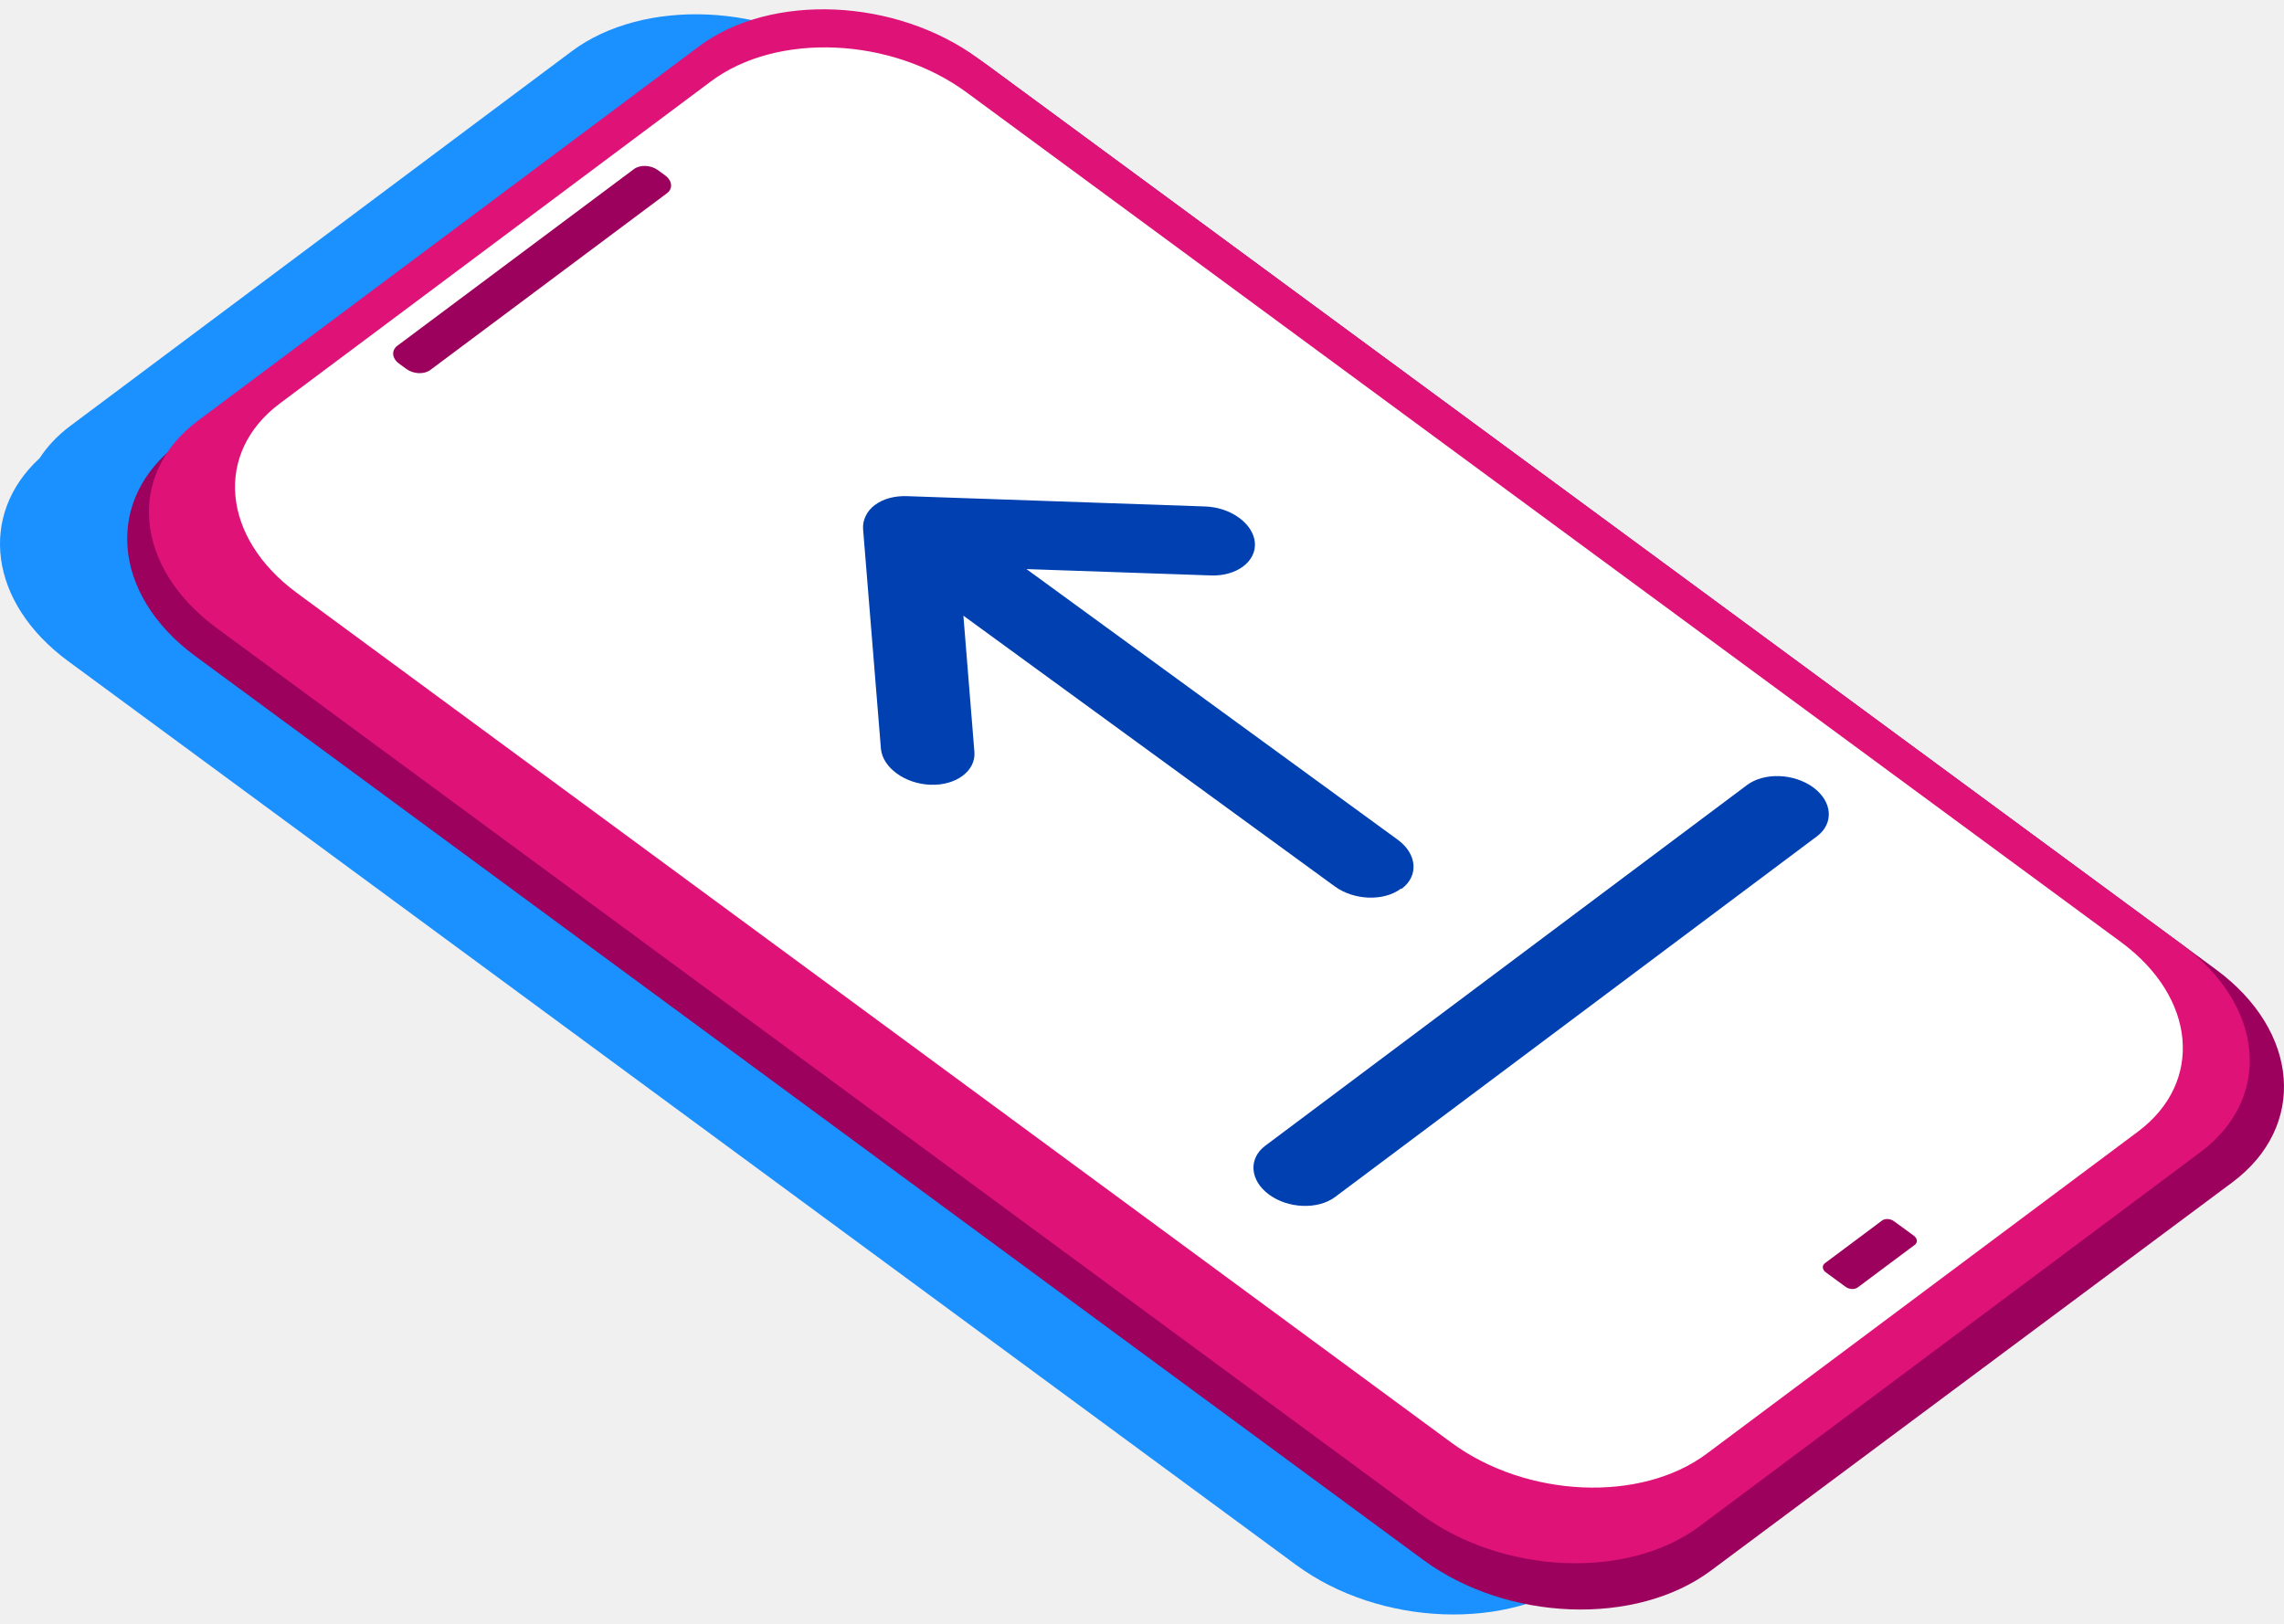
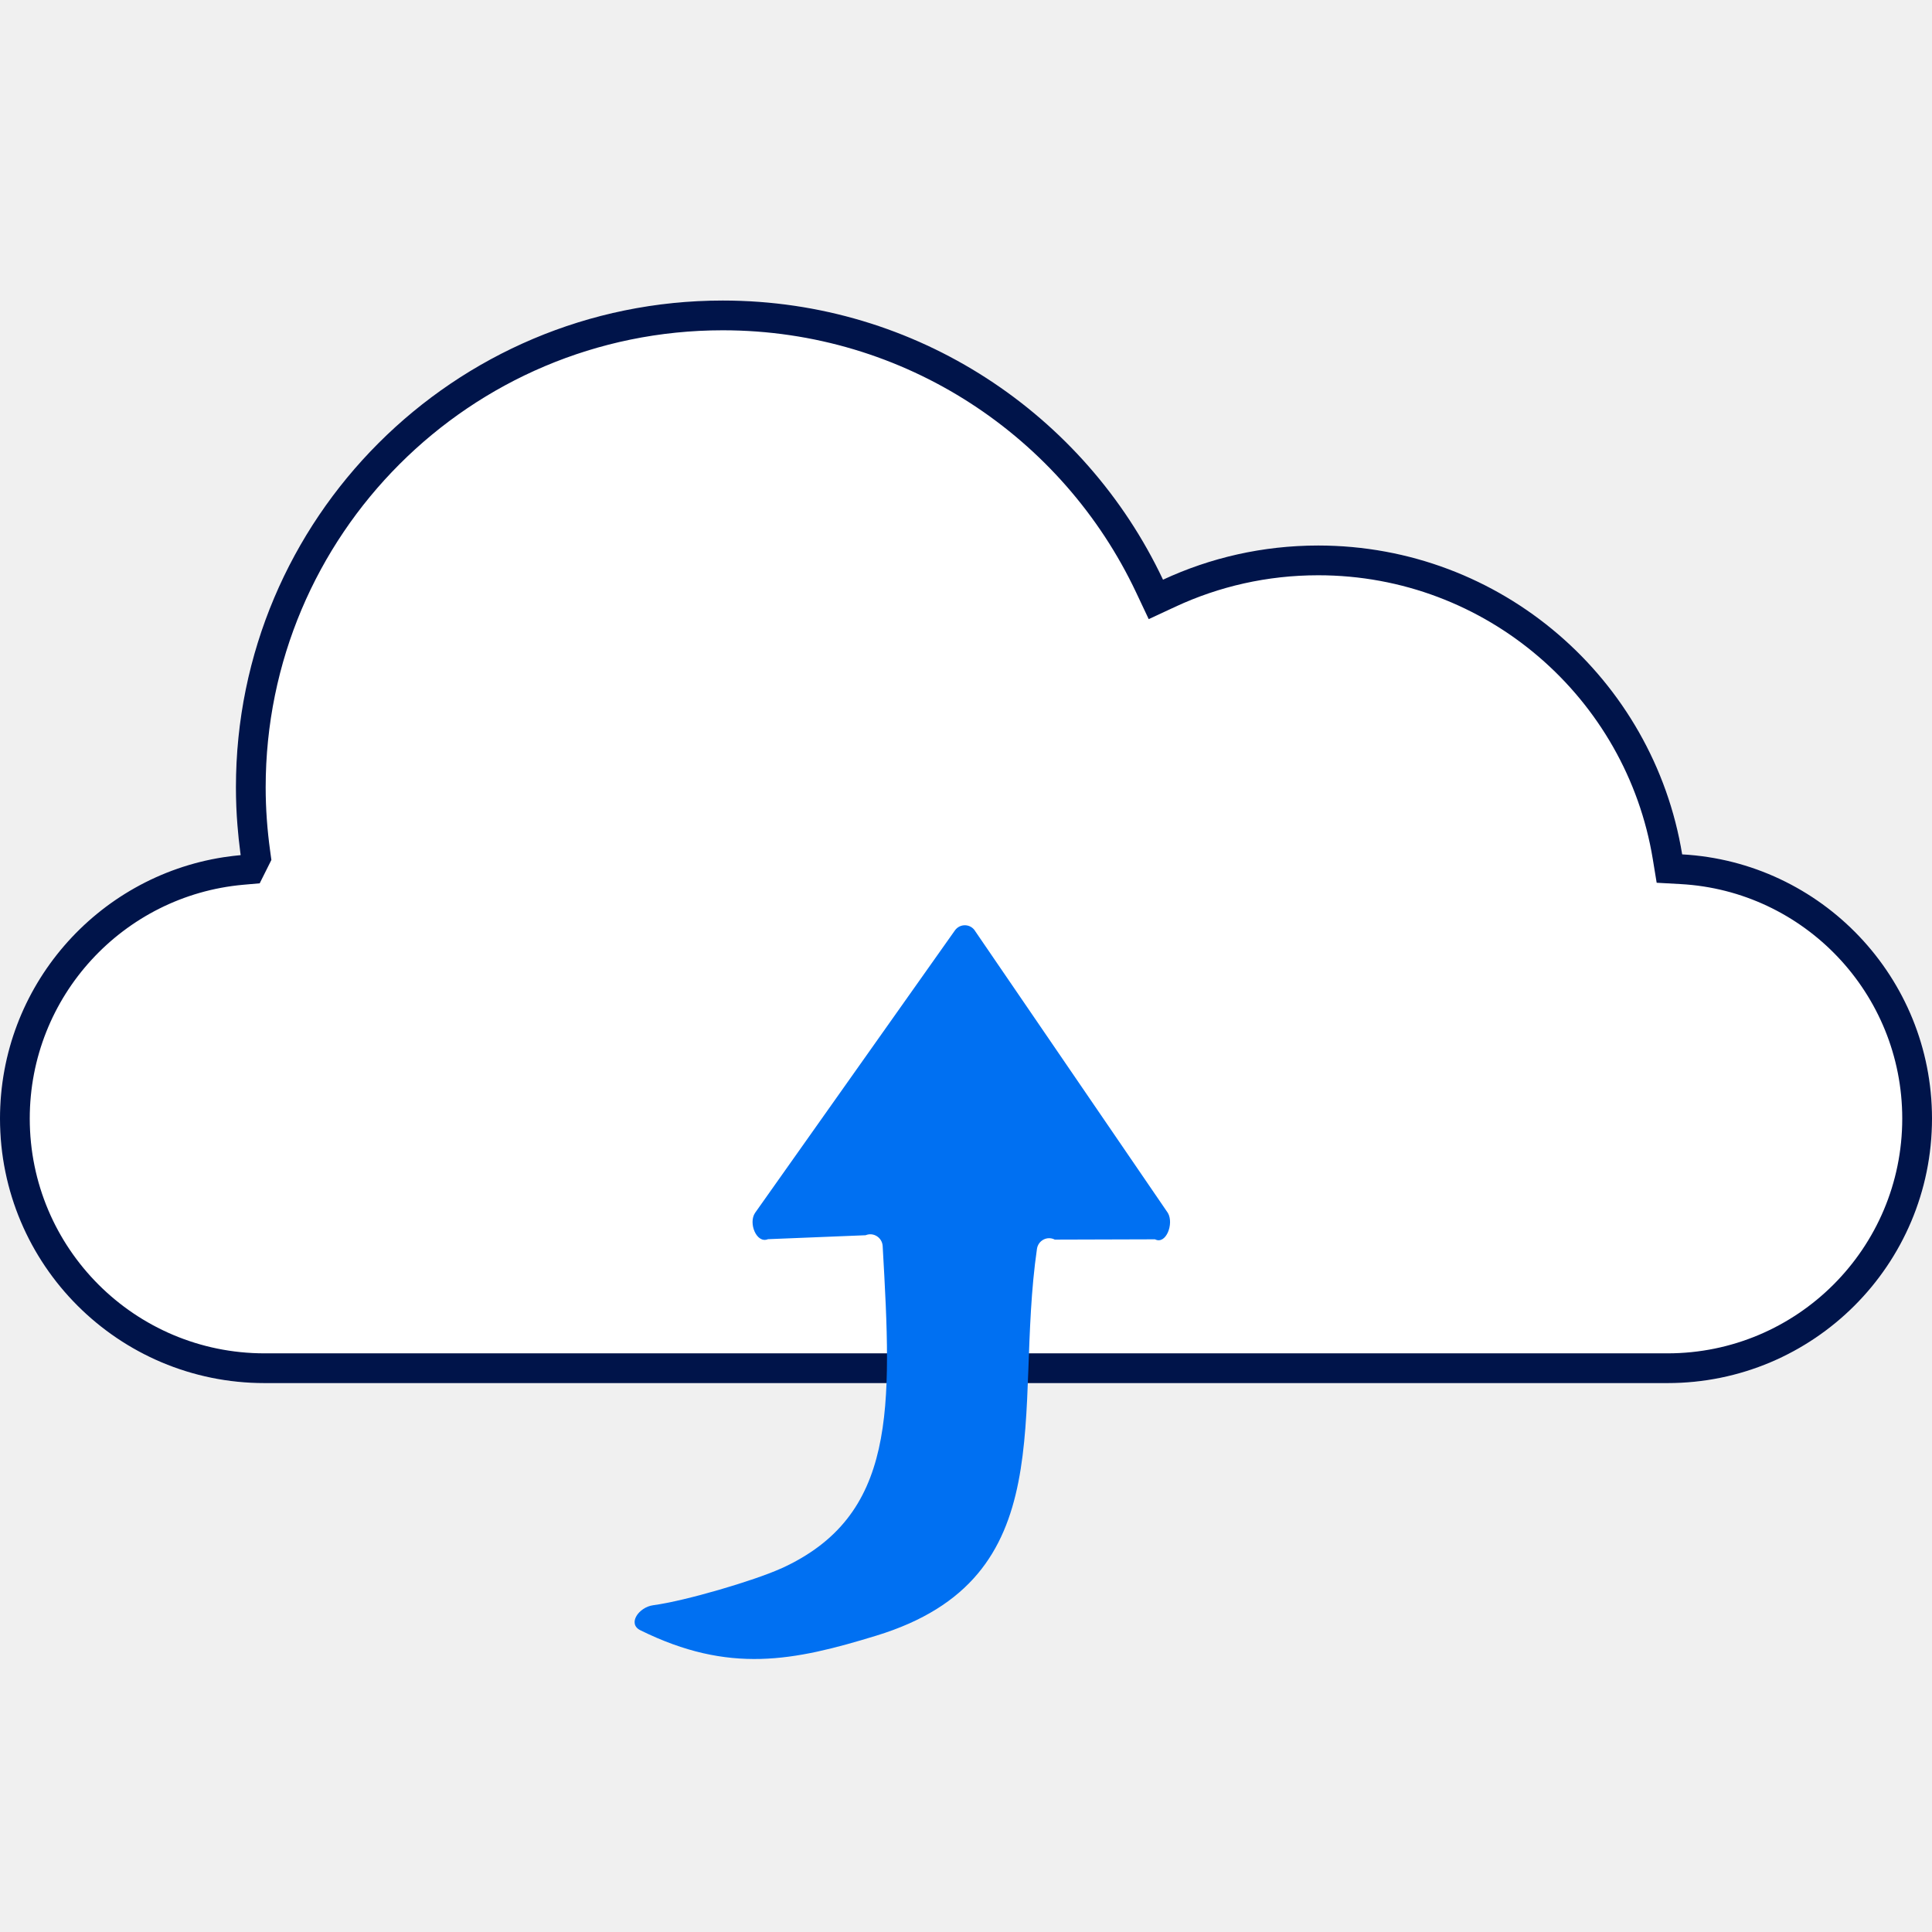
- <svg xmlns="http://www.w3.org/2000/svg" width="45" height="32" viewBox="0 0 45 32" fill="none">
-   <path d="M41.149 19.203L38.285 17.092L16.768 1.253C15.146 0.058 12.681 -0.049 11.262 1.012L1.391 8.389C1.134 8.58 0.932 8.797 0.78 9.03C-0.434 10.147 -0.219 11.879 1.34 13.027L25.531 30.836C27.185 32.055 29.724 32.15 31.2 31.05L41.474 23.399C42.95 22.299 42.806 20.422 41.152 19.203H41.149Z" fill="#1B90FF" />
-   <path d="M43.981 23.301L33.707 30.953C32.231 32.052 29.692 31.957 28.038 30.738L3.847 12.929C2.193 11.71 2.049 9.832 3.525 8.732L13.799 1.081C15.274 -0.019 17.814 0.076 19.468 1.295L43.659 19.105C45.313 20.324 45.456 22.201 43.981 23.301Z" fill="#9B015D" />
-   <path d="M43.36 22.7L33.488 30.076C32.07 31.138 29.605 31.03 27.983 29.835L4.266 12.375C2.645 11.179 2.481 9.352 3.9 8.291L13.771 0.914C15.19 -0.147 17.655 -0.04 19.277 1.155L42.994 18.616C44.615 19.811 44.779 21.638 43.36 22.7Z" fill="#DF1278" />
-   <path d="M42.126 22.298L33.625 28.649C32.328 29.618 30.075 29.52 28.594 28.429L5.848 11.684C4.367 10.593 4.215 8.924 5.512 7.952L14.012 1.6C15.309 0.632 17.562 0.73 19.044 1.821L41.789 18.566C43.27 19.657 43.422 21.326 42.126 22.298Z" fill="white" />
-   <path d="M13.141 3.808L8.477 7.292C8.354 7.382 8.146 7.373 8.006 7.271L7.86 7.164C7.722 7.063 7.708 6.905 7.827 6.815L12.492 3.331C12.614 3.242 12.822 3.251 12.962 3.352L13.108 3.459C13.246 3.561 13.261 3.719 13.141 3.808Z" fill="#9B015D" />
-   <path d="M37.724 24.533L36.603 25.37C36.54 25.418 36.433 25.412 36.361 25.358L35.971 25.072C35.9 25.018 35.894 24.938 35.956 24.893L37.077 24.056C37.139 24.008 37.247 24.014 37.318 24.068L37.709 24.354C37.78 24.407 37.786 24.488 37.724 24.533Z" fill="#9B015D" />
-   <path d="M35.801 16.479L26.307 23.587C25.971 23.841 25.383 23.82 25.005 23.543C24.626 23.266 24.59 22.834 24.927 22.58L34.42 15.471C34.757 15.218 35.344 15.239 35.723 15.516C36.102 15.793 36.137 16.225 35.801 16.479ZM27.601 17.513C27.264 17.766 26.677 17.745 26.298 17.468L18.981 12.133L19.198 14.819C19.228 15.191 18.838 15.483 18.334 15.465C17.827 15.447 17.389 15.126 17.356 14.753L17.005 10.431C16.99 10.249 17.082 10.067 17.234 9.954C17.41 9.823 17.634 9.769 17.878 9.778L23.747 9.981C24.254 9.999 24.692 10.321 24.724 10.693C24.754 11.066 24.364 11.358 23.86 11.34L20.224 11.215L27.541 16.55C27.92 16.828 27.956 17.26 27.619 17.513H27.604H27.601Z" fill="#0040B0" />
+ <svg xmlns="http://www.w3.org/2000/svg" width="45" height="45" viewBox="0 0 45 45" fill="none">
+   <path d="M5.605 19.912C5.535 19.398 5.495 18.871 5.495 18.339C5.495 12.079 10.57 7 16.834 7C21.364 7 25.273 9.657 27.089 13.502C28.188 12.991 29.412 12.706 30.704 12.706C34.971 12.706 38.513 15.819 39.181 19.9C42.422 20.078 45 22.765 45 26.053C45 29.457 42.242 32.215 38.838 32.215H6.162C2.758 32.215 0 29.457 0 26.053C0 22.839 2.461 20.2 5.602 19.918L5.605 19.912Z" fill="white" />
+   <path fill-rule="evenodd" clip-rule="evenodd" d="M6.321 20.03L6.049 20.574L5.664 20.608C2.877 20.858 0.693 23.201 0.693 26.053C0.693 29.075 3.141 31.522 6.162 31.522H38.838C41.859 31.522 44.307 29.075 44.307 26.053C44.307 23.135 42.019 20.749 39.143 20.592L38.587 20.561L38.497 20.012C37.883 16.261 34.626 13.399 30.704 13.399C29.515 13.399 28.39 13.661 27.381 14.13L26.756 14.421L26.462 13.798C24.757 10.186 21.086 7.693 16.834 7.693C10.953 7.693 6.188 12.461 6.188 18.339C6.188 18.837 6.225 19.332 6.292 19.818L6.321 20.03ZM27.089 13.502C25.273 9.657 21.364 7 16.834 7C10.57 7 5.495 12.079 5.495 18.339C5.495 18.638 5.507 18.935 5.531 19.229C5.547 19.431 5.568 19.631 5.594 19.83C5.598 19.858 5.601 19.885 5.605 19.912L5.602 19.918C5.544 19.924 5.487 19.93 5.43 19.936C5.354 19.945 5.278 19.956 5.202 19.967C2.255 20.427 0 22.976 0 26.053C0 29.457 2.758 32.215 6.162 32.215H38.838C42.242 32.215 45 29.457 45 26.053C45 22.765 42.422 20.078 39.181 19.9C38.513 15.819 34.971 12.706 30.704 12.706C29.412 12.706 28.188 12.991 27.089 13.502Z" fill="#00144A" />
+   <path d="M18.188 36.536C20.893 35.309 20.775 32.822 20.559 29.023C20.547 28.823 20.343 28.695 20.162 28.771L17.888 28.863C17.623 28.974 17.425 28.489 17.587 28.25L22.236 21.679C22.356 21.501 22.614 21.51 22.72 21.697L27.203 28.253C27.347 28.504 27.158 28.998 26.902 28.866L24.568 28.873C24.393 28.781 24.183 28.891 24.153 29.087C23.6 32.902 24.799 36.757 20.409 38.098C18.486 38.688 16.983 38.994 14.916 37.972C14.609 37.822 14.877 37.435 15.213 37.389C15.971 37.288 17.566 36.815 18.185 36.536H18.188Z" fill="#0070F2" />
</svg>
